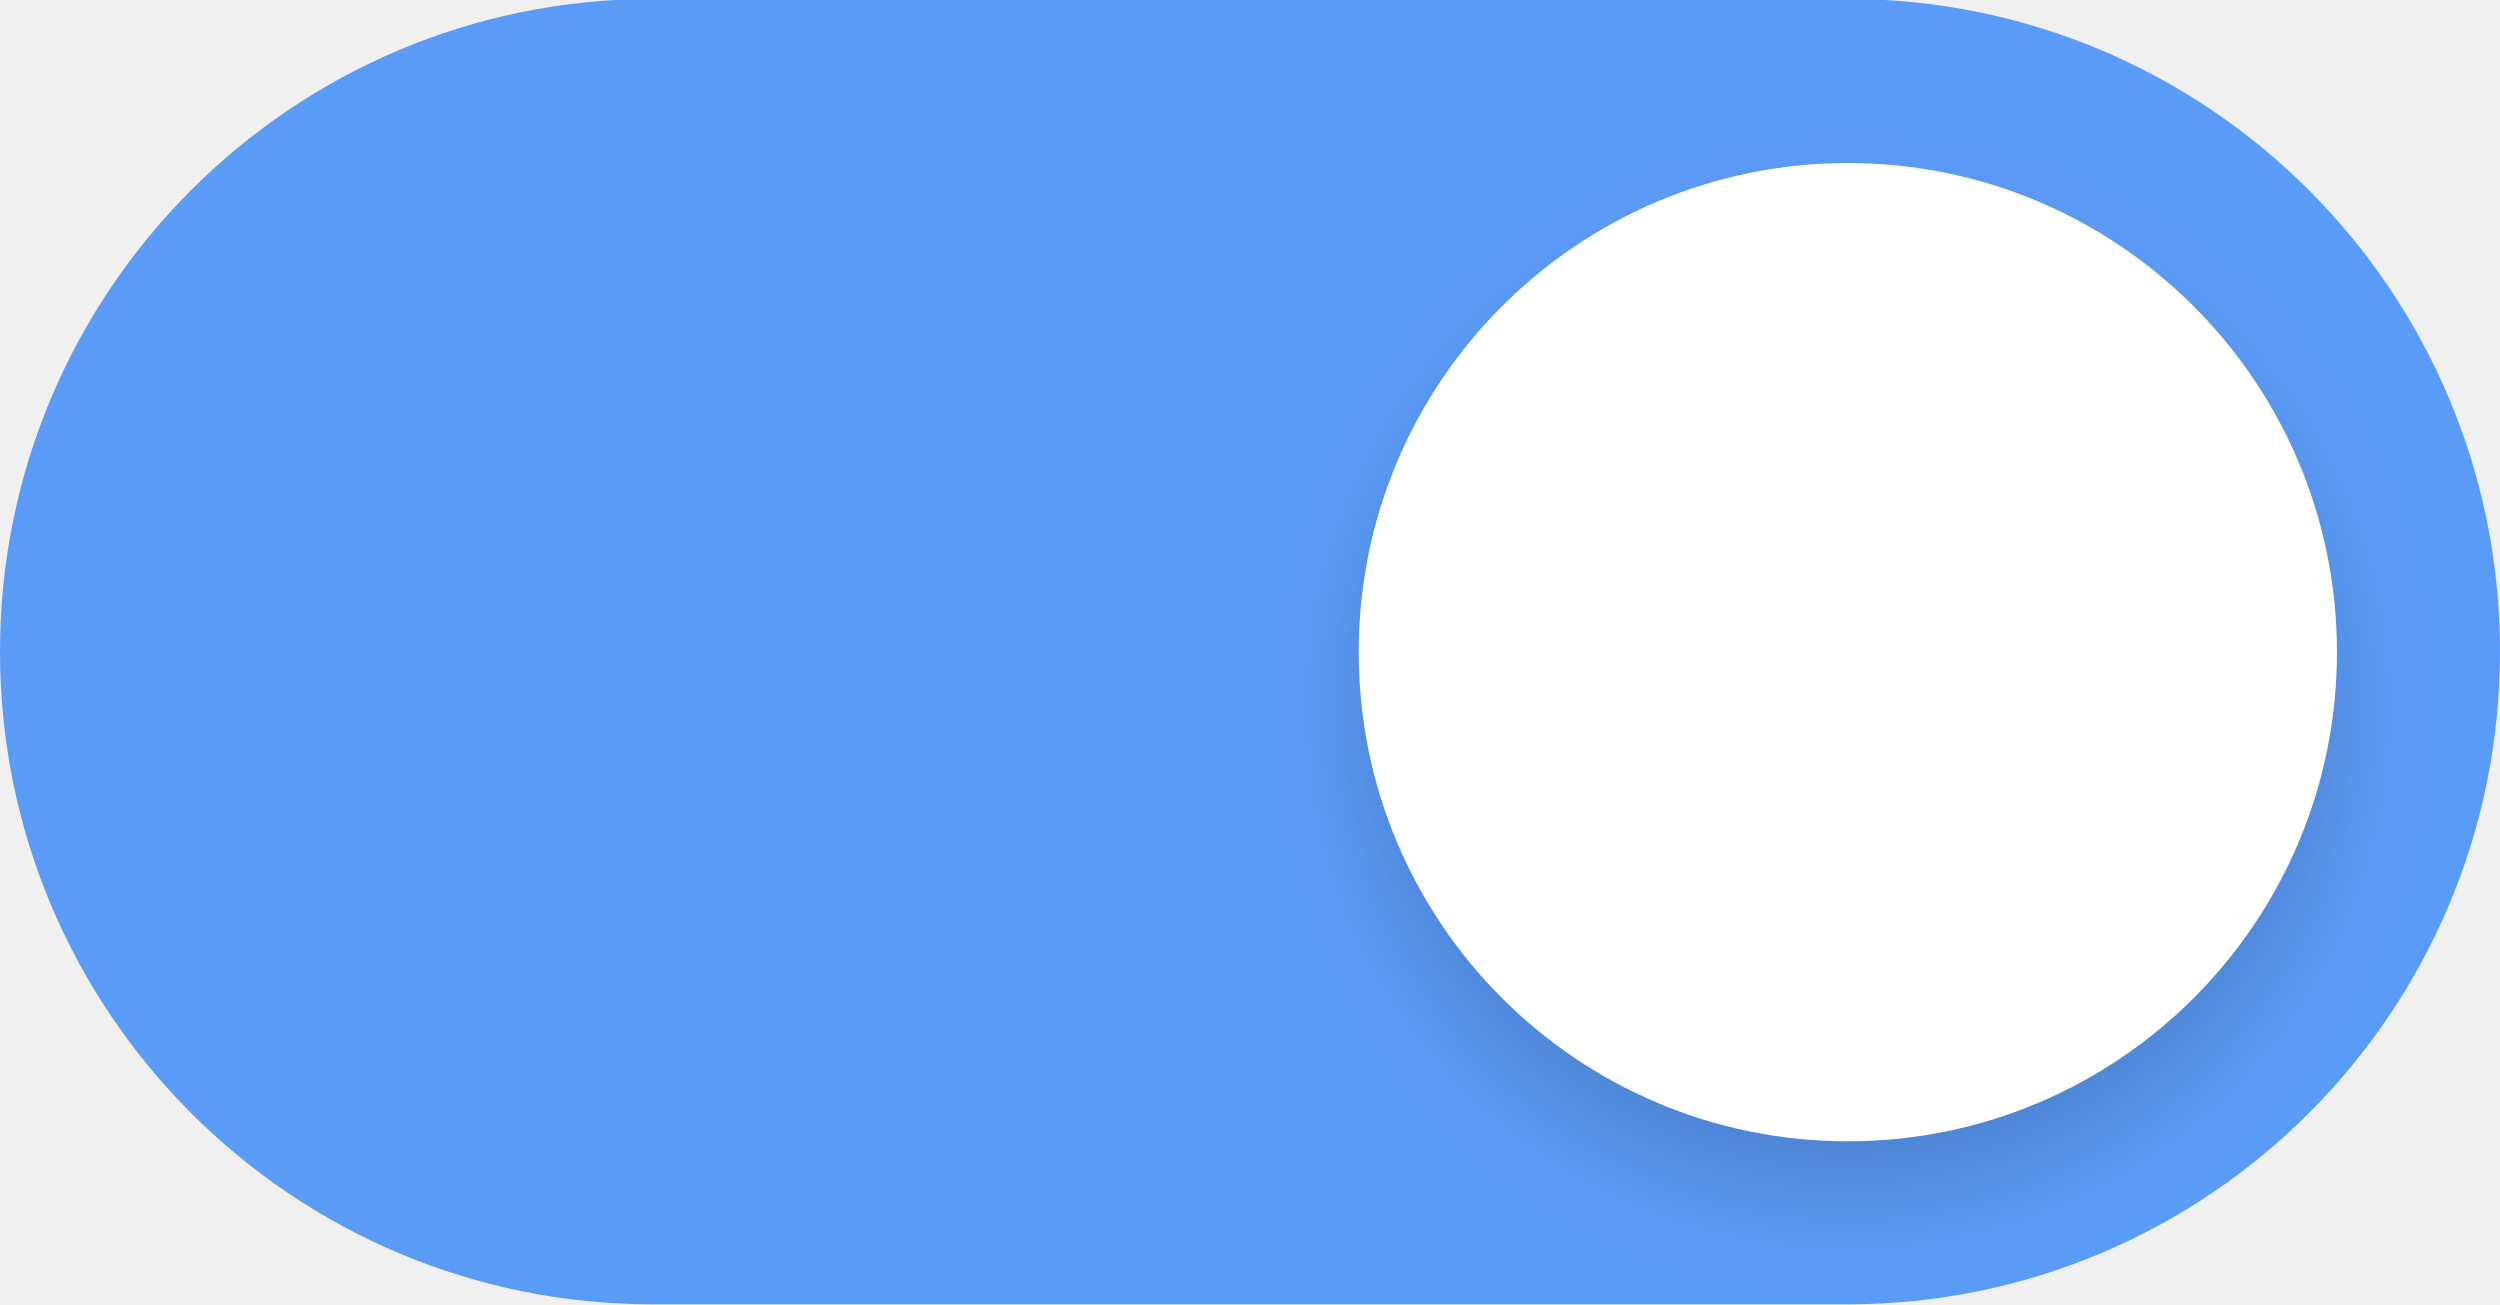
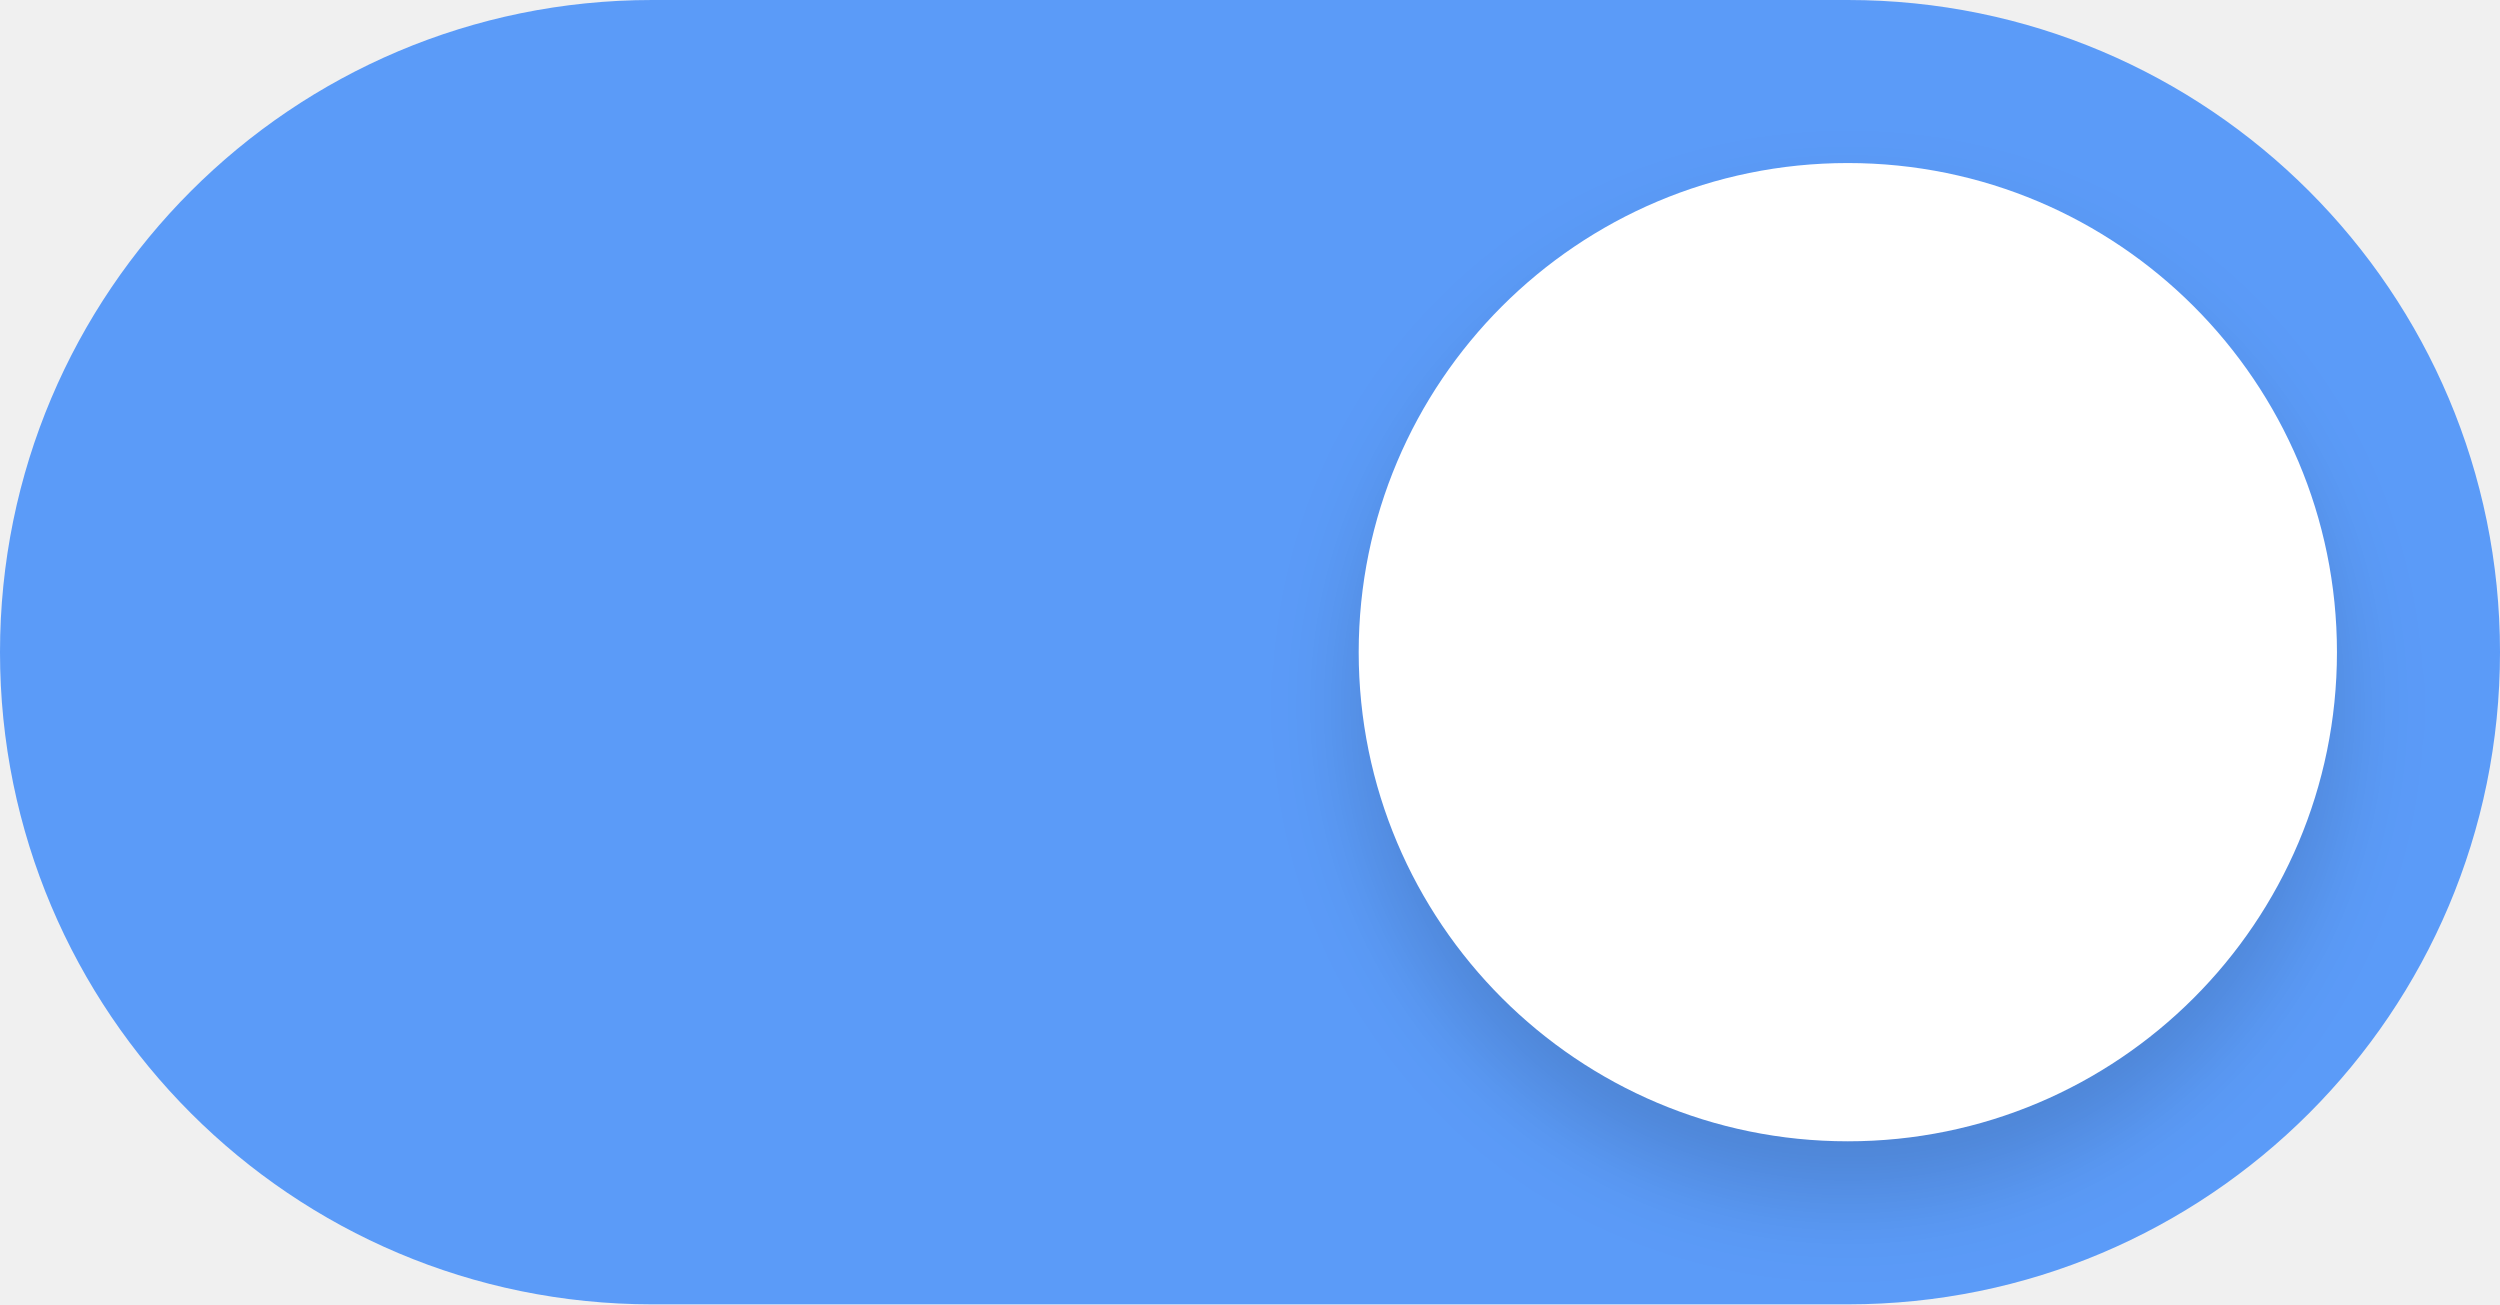
- <svg xmlns="http://www.w3.org/2000/svg" width="46" height="24" version="1.1" id="svg160">
-   <defs id="defs164">
-     <filter style="color-interpolation-filters:sRGB" id="filter898" x="-0.108" y="-0.108" width="1.216" height="1.216">
-       <feGaussianBlur stdDeviation="0.81" id="feGaussianBlur900" />
+ <svg xmlns="http://www.w3.org/2000/svg" width="46" height="24" version="1.1">
+   <defs>
+     <filter id="filter898" x="-.108" y="-.108" width="1.216" height="1.216" color-interpolation-filters="sRGB">
+       <feGaussianBlur stdDeviation="0.81" />
    </filter>
  </defs>
-   <rect x="0" y="-0.02" width="46" height="24.02" rx="12.01" ry="12.01" fill="#3c84f7" stroke-width="0" style="paint-order:stroke fill markers;fill:#5b9bf8;fill-opacity:1" id="rect2" />
-   <circle cx="34" cy="13" r="9" fill="#ffffff" stroke-width="0" style="opacity:0.15;fill:#000000;paint-order:stroke fill markers;filter:url(#filter898)" id="circle342" />
-   <circle cx="34" cy="12" r="9" fill="#ffffff" stroke-width="0" style="paint-order:stroke fill markers" id="circle4" />
+   <rect width="46" height="24" rx="12" ry="12" fill="#5b9bf8" />
+   <circle cx="34" cy="13" r="9" fill="#000000" filter="url(#filter898)" opacity=".15" stroke-width="0" style="paint-order:stroke fill markers" />
+   <circle cx="34" cy="12" r="9" fill="#ffffff" stroke-width="0" style="paint-order:stroke fill markers" />
</svg>
